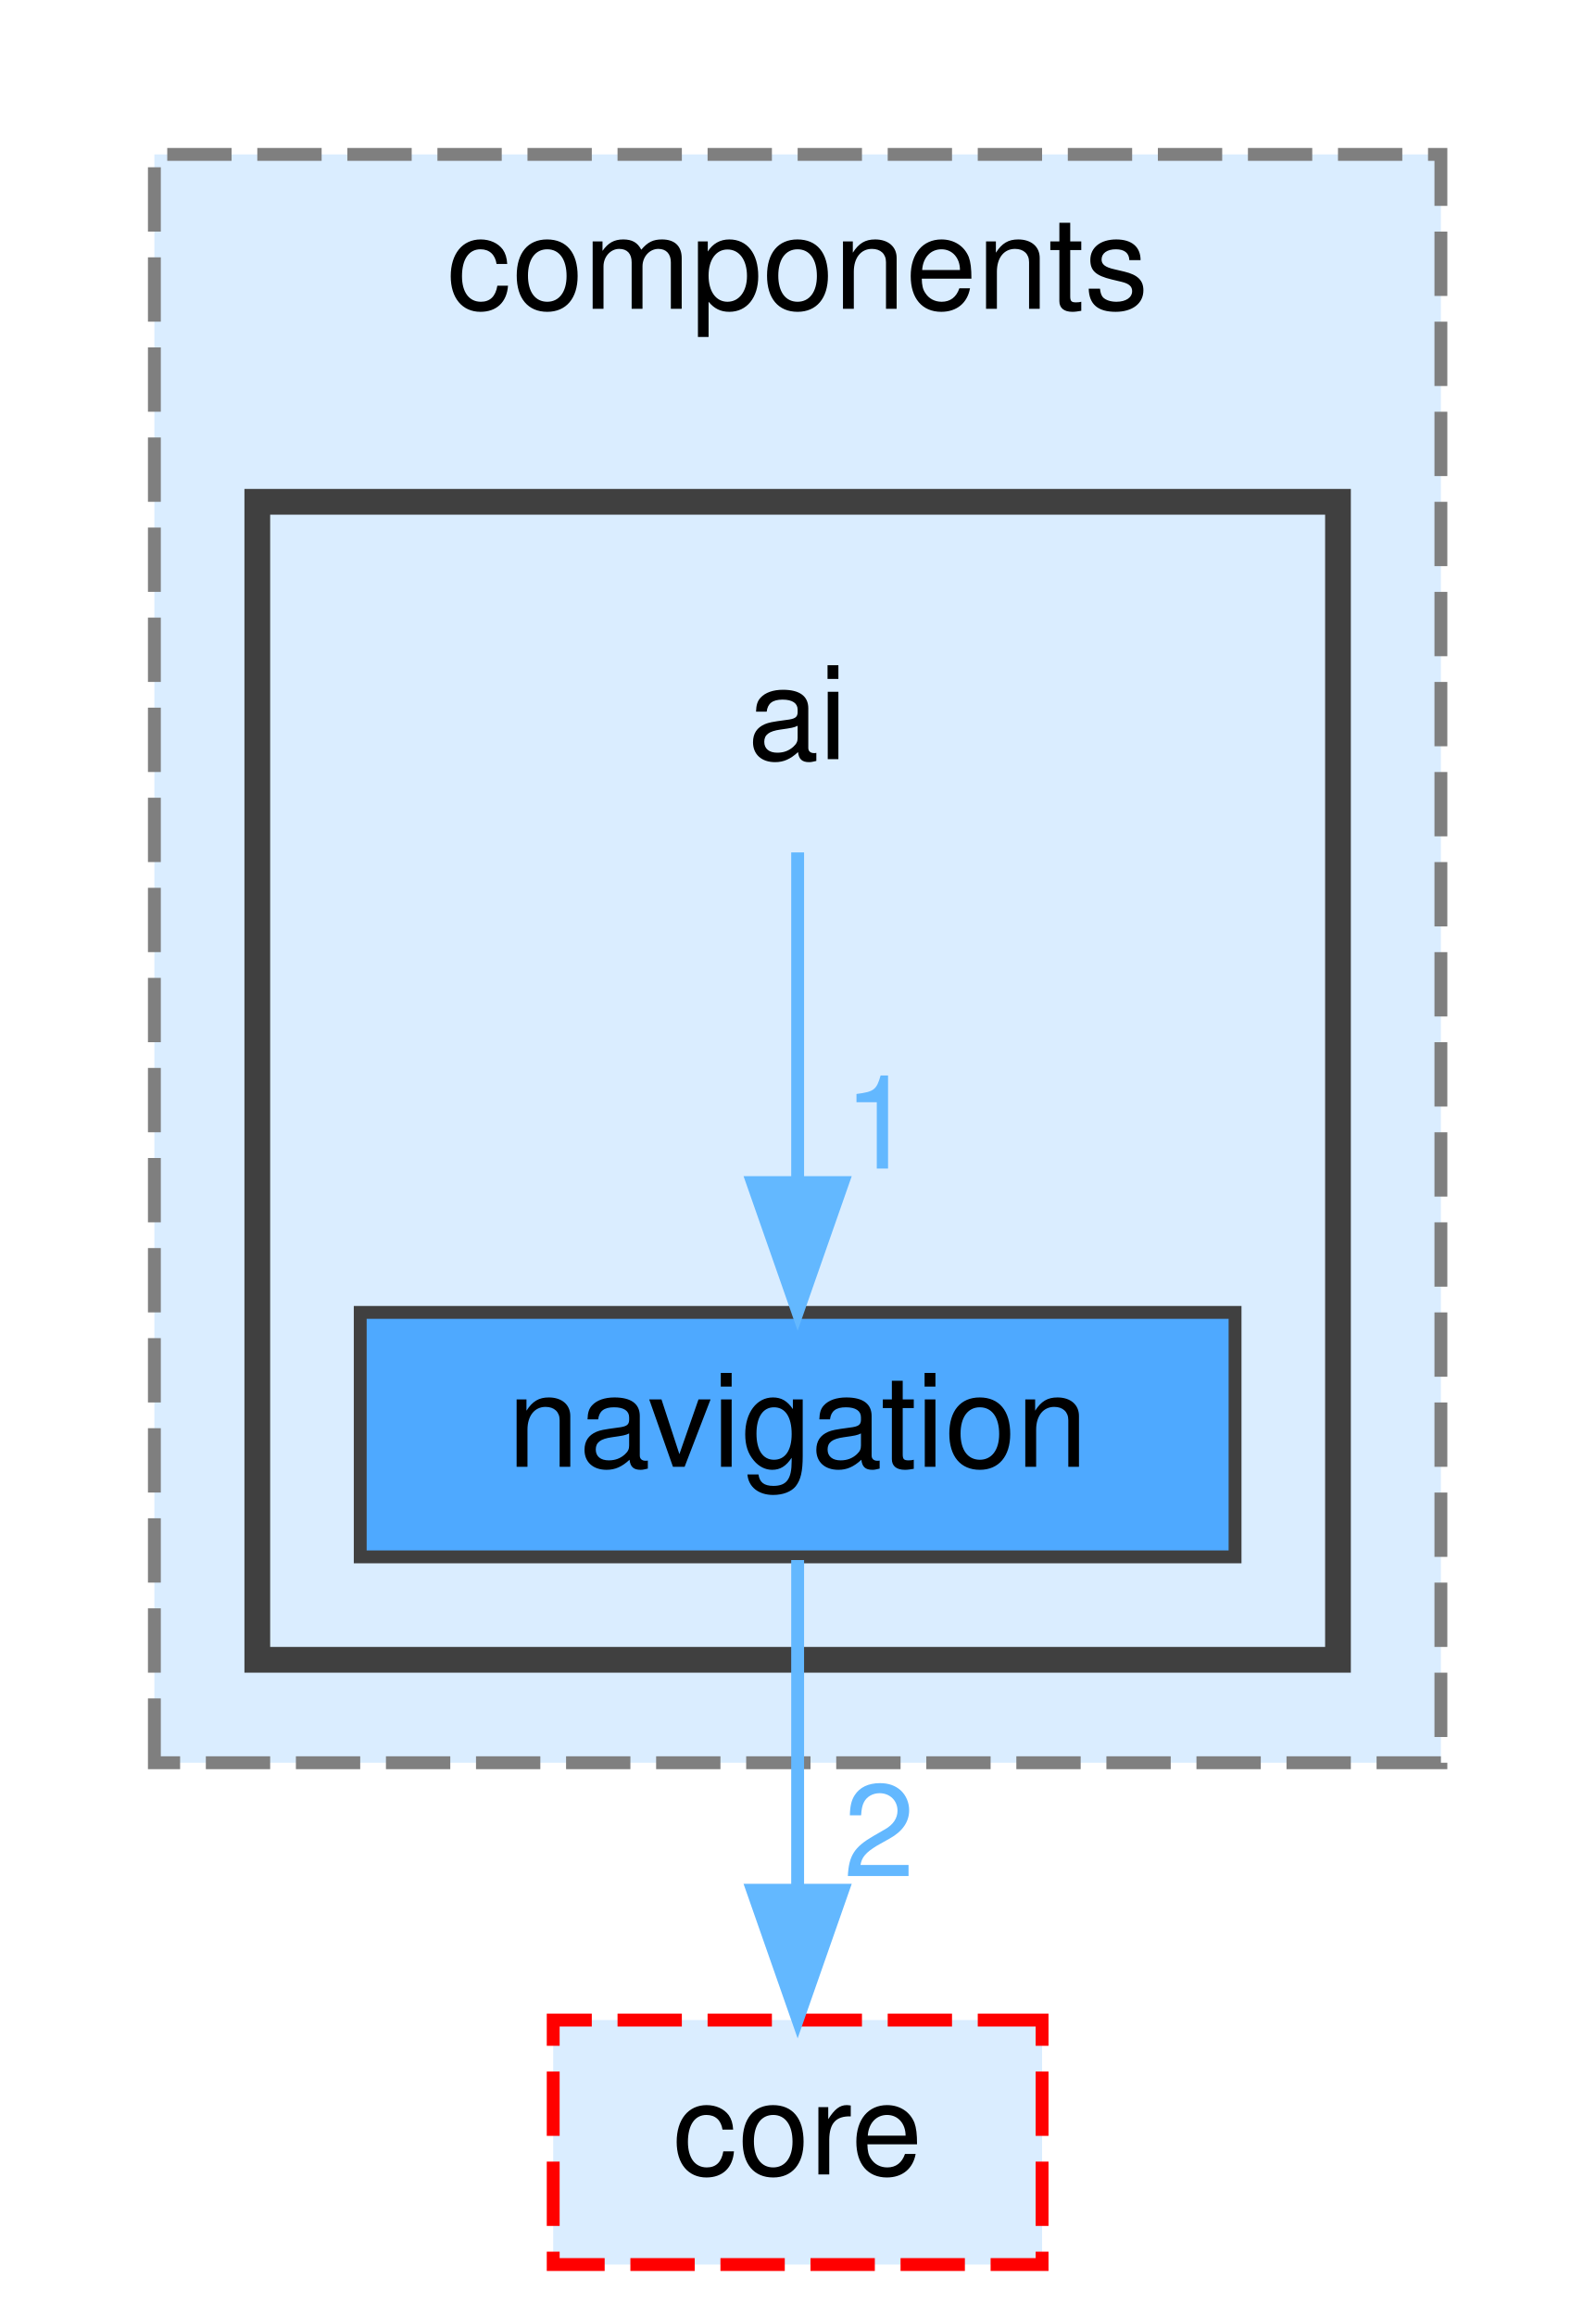
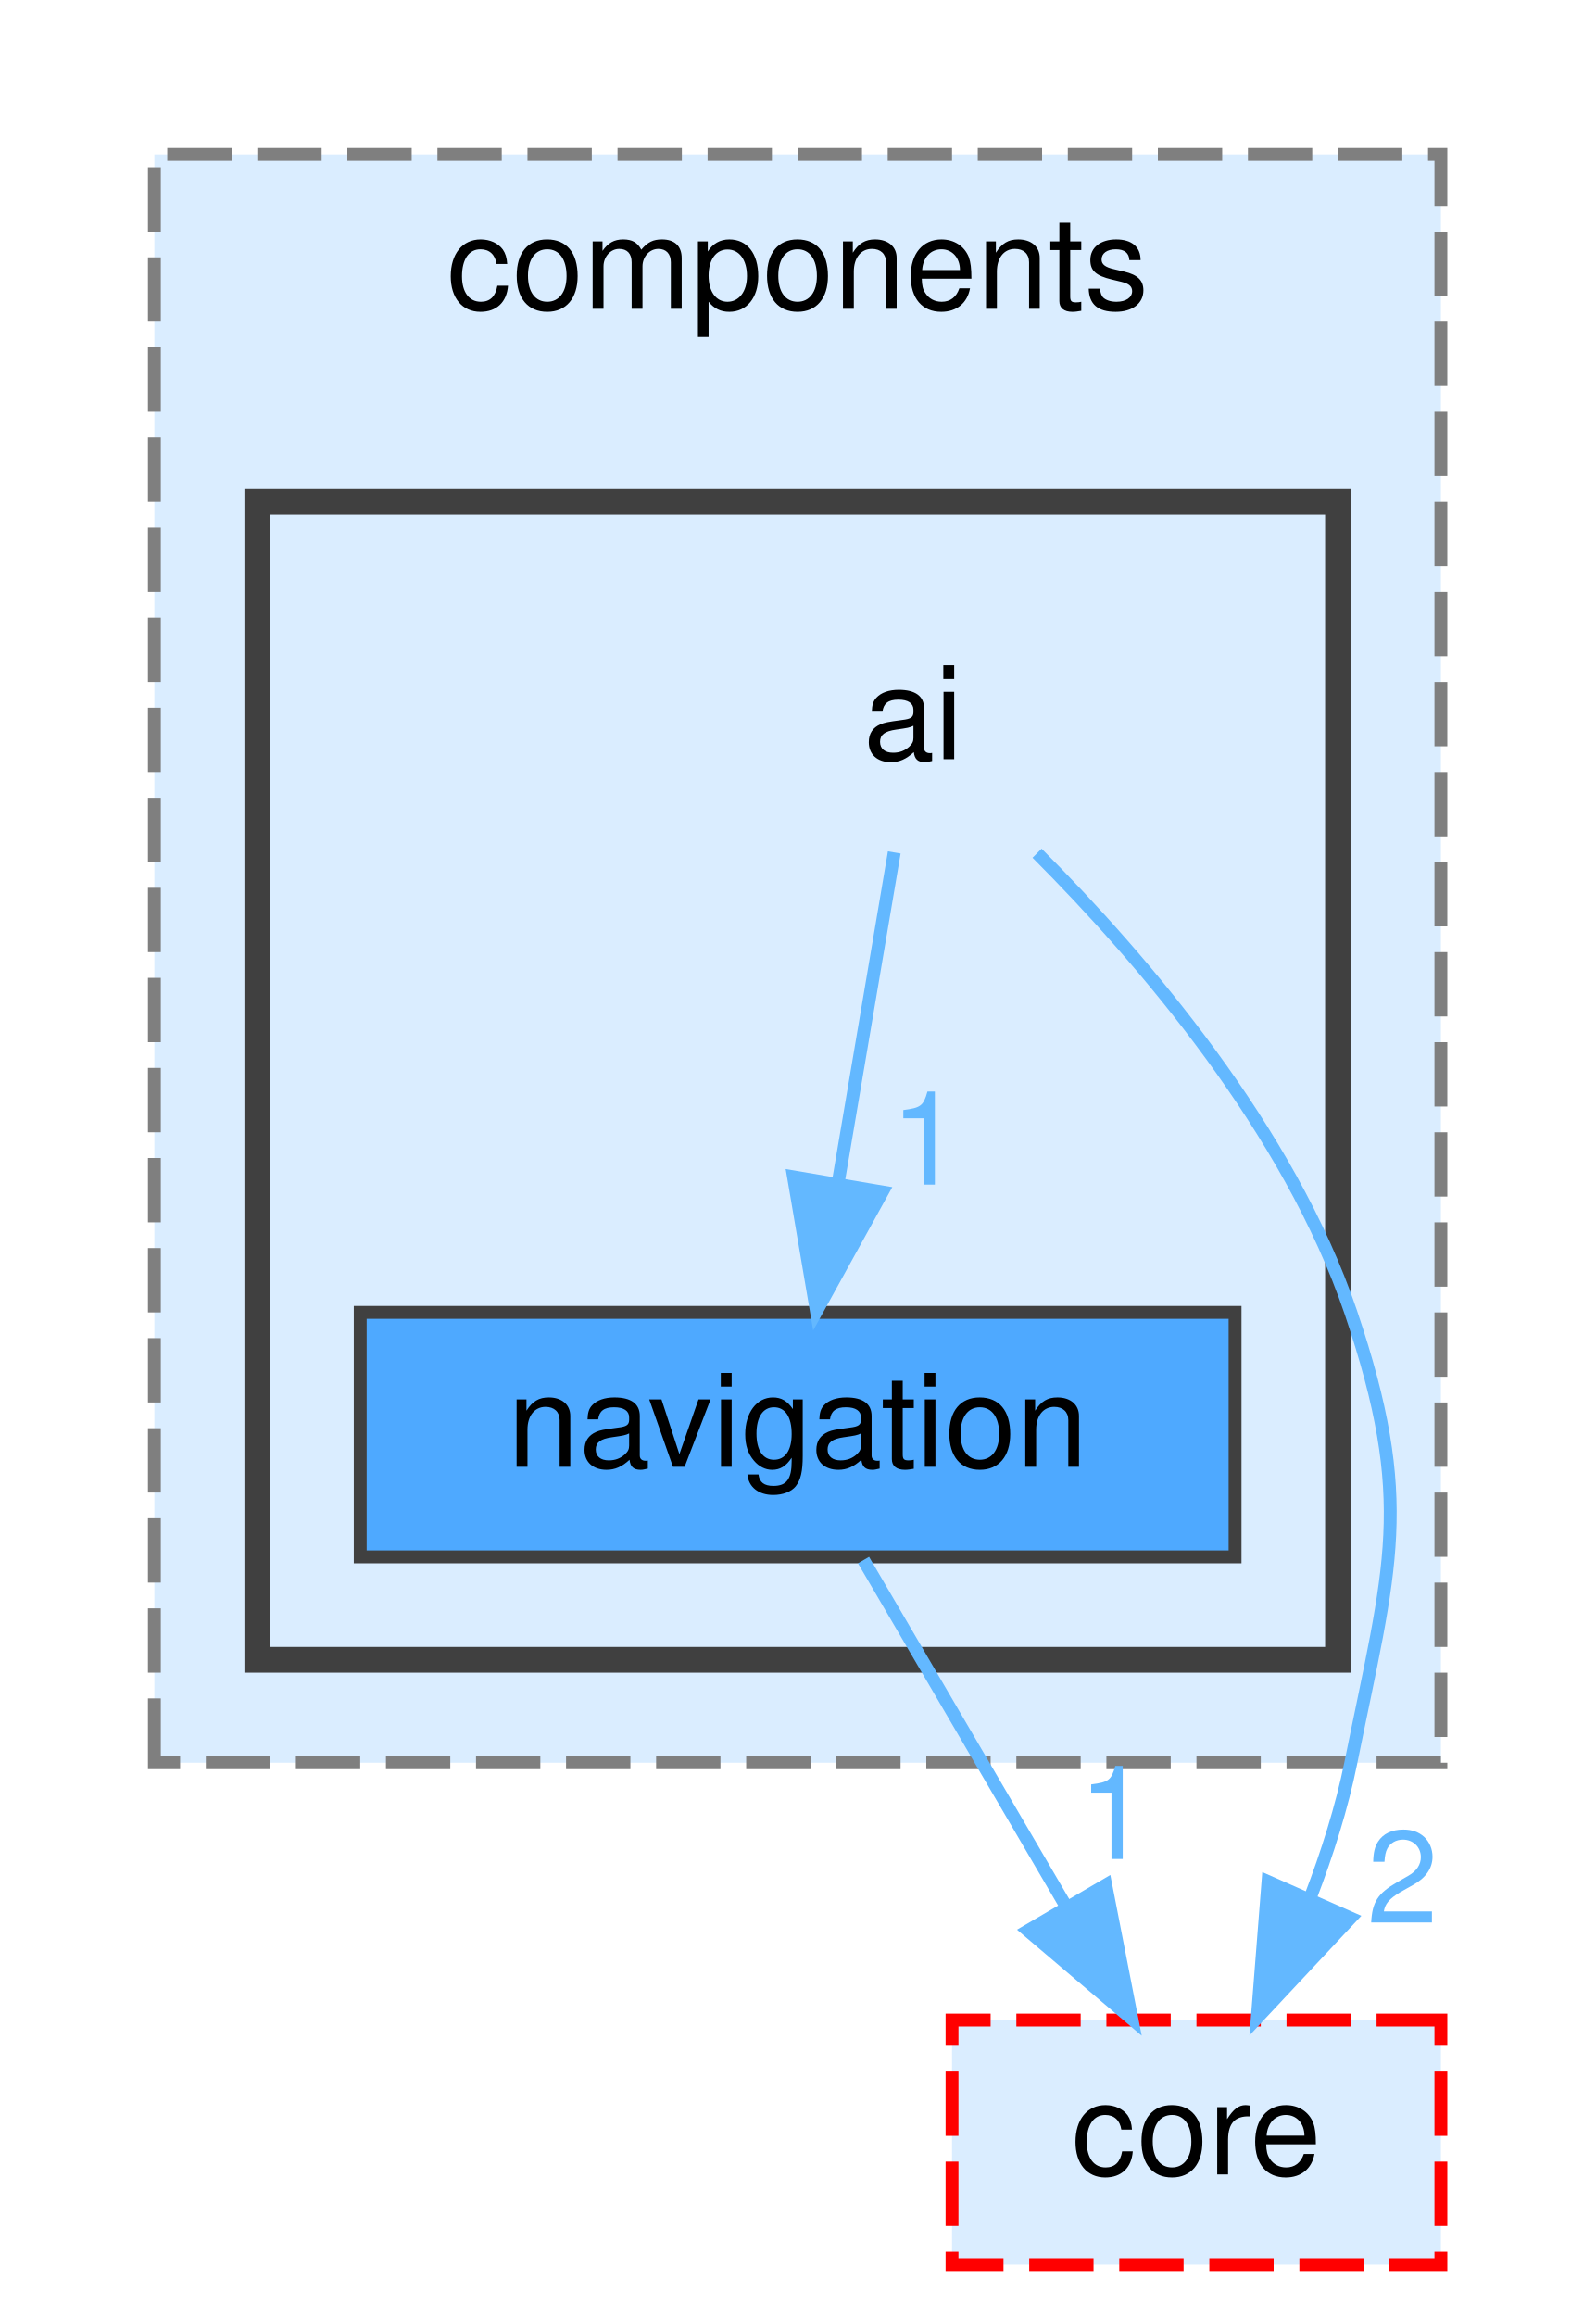
<svg xmlns="http://www.w3.org/2000/svg" xmlns:xlink="http://www.w3.org/1999/xlink" width="124pt" height="180pt" viewBox="0.00 0.00 124.00 180.00">
  <g id="graph0" class="graph" transform="scale(1 1) rotate(0) translate(4 176)">
    <g id="clust1" class="cluster">
      <g id="a_clust1">
        <a xlink:href="dir_22f028d50d1daeafb0ac763ac6b1fa55.html" target="_top" xlink:title="components">
          <polygon fill="#daedff" stroke="#7f7f7f" stroke-dasharray="5,2" points="8,-39 8,-164 108,-164 108,-39 8,-39" />
          <text text-anchor="middle" x="58" y="-152" font-family="Helvetica,sans-Serif" font-size="10.00">components</text>
        </a>
      </g>
    </g>
    <g id="clust2" class="cluster">
      <g id="a_clust2">
        <a xlink:href="dir_725058e95859a6e8e5baf23310333b50.html" target="_top">
          <polygon fill="#daedff" stroke="#404040" stroke-width="2" points="16,-47 16,-137 100,-137 100,-47 16,-47" />
        </a>
      </g>
    </g>
    <g id="node1" class="node">
-       <text text-anchor="middle" x="58" y="-117" font-family="Helvetica,sans-Serif" font-size="10.00">ai</text>
+       <text text-anchor="middle" x="67" y="-117" font-family="Helvetica,sans-Serif" font-size="10.00">ai</text>
    </g>
    <g id="node2" class="node">
      <g id="a_node2">
        <a xlink:href="dir_c2af8a6b78d366fb1b60ee115832bce5.html" target="_top" xlink:title="navigation">
          <polygon fill="#4ea9ff" stroke="#404040" points="92,-74 24,-74 24,-55 92,-55 92,-74" />
          <text text-anchor="middle" x="58" y="-62" font-family="Helvetica,sans-Serif" font-size="10.00">navigation</text>
        </a>
      </g>
    </g>
-     <g id="edge1" class="edge">
-       <g id="a_edge1">
+     <g id="edge2" class="edge">
+       <g id="a_edge2">
        <a xlink:href="dir_000000_000013.html" target="_top">
-           <path fill="none" stroke="#63b8ff" d="M58,-109.75C58,-102.8 58,-92.85 58,-84.13" />
-           <polygon fill="#63b8ff" stroke="#63b8ff" points="61.5,-84.09 58,-74.09 54.5,-84.09 61.5,-84.09" />
+           <path fill="none" stroke="#63b8ff" d="M65.51,-109.75C64.33,-102.8 62.64,-92.85 61.16,-84.13" />
+           <polygon fill="#63b8ff" stroke="#63b8ff" points="64.58,-83.36 59.46,-74.09 57.68,-84.53 64.58,-83.36" />
        </a>
      </g>
-       <g id="a_edge1-headlabel">
+       <g id="a_edge2-headlabel">
        <a xlink:href="dir_000000_000013.html" target="_top" xlink:title="1">
-           <text text-anchor="middle" x="64.34" y="-85.18" font-family="Helvetica,sans-Serif" font-size="10.00" fill="#63b8ff">1</text>
+           <text text-anchor="middle" x="67.98" y="-83.93" font-family="Helvetica,sans-Serif" font-size="10.00" fill="#63b8ff">1</text>
        </a>
      </g>
    </g>
    <g id="node3" class="node">
      <g id="a_node3">
        <a xlink:href="dir_7f643b58e2241519524527f42d96aecd.html" target="_top" xlink:title="core">
-           <polygon fill="#daedff" stroke="red" stroke-dasharray="5,2" points="77,-19 39,-19 39,0 77,0 77,-19" />
-           <text text-anchor="middle" x="58" y="-7" font-family="Helvetica,sans-Serif" font-size="10.00">core</text>
+           <polygon fill="#daedff" stroke="red" stroke-dasharray="5,2" points="108,-19 70,-19 70,0 108,0 108,-19" />
+           <text text-anchor="middle" x="89" y="-7" font-family="Helvetica,sans-Serif" font-size="10.00">core</text>
        </a>
      </g>
    </g>
-     <g id="edge2" class="edge">
-       <g id="a_edge2">
-         <a xlink:href="dir_000013_000005.html" target="_top">
-           <path fill="none" stroke="#63b8ff" d="M58,-54.75C58,-47.8 58,-37.85 58,-29.13" />
-           <polygon fill="#63b8ff" stroke="#63b8ff" points="61.5,-29.09 58,-19.09 54.5,-29.09 61.5,-29.09" />
+     <g id="edge1" class="edge">
+       <g id="a_edge1">
+         <a xlink:href="dir_000000_000005.html" target="_top">
+           <path fill="none" stroke="#63b8ff" d="M76.61,-109.69C84.87,-101.41 96.2,-88.18 101,-74 105.98,-59.26 104.08,-54.25 101,-39 100.3,-35.53 99.16,-31.95 97.86,-28.55" />
+           <polygon fill="#63b8ff" stroke="#63b8ff" points="100.97,-26.93 93.73,-19.19 94.56,-29.76 100.97,-26.93" />
        </a>
      </g>
-       <g id="a_edge2-headlabel">
-         <a xlink:href="dir_000013_000005.html" target="_top" xlink:title="2">
-           <text text-anchor="middle" x="64.34" y="-30.18" font-family="Helvetica,sans-Serif" font-size="10.00" fill="#63b8ff">2</text>
+       <g id="a_edge1-headlabel">
+         <a xlink:href="dir_000000_000005.html" target="_top" xlink:title="2">
+           <text text-anchor="middle" x="105.02" y="-26.57" font-family="Helvetica,sans-Serif" font-size="10.00" fill="#63b8ff">2</text>
+         </a>
+       </g>
+     </g>
+     <g id="edge3" class="edge">
+       <g id="a_edge3">
+         <a xlink:href="dir_000013_000005.html" target="_top">
+           <path fill="none" stroke="#63b8ff" d="M63.12,-54.75C67.36,-47.49 73.53,-36.95 78.78,-27.98" />
+           <polygon fill="#63b8ff" stroke="#63b8ff" points="81.95,-29.49 83.98,-19.09 75.91,-25.95 81.95,-29.49" />
+         </a>
+       </g>
+       <g id="a_edge3-headlabel">
+         <a xlink:href="dir_000013_000005.html" target="_top" xlink:title="1">
+           <text text-anchor="middle" x="82.58" y="-31.52" font-family="Helvetica,sans-Serif" font-size="10.00" fill="#63b8ff">1</text>
        </a>
      </g>
    </g>
  </g>
</svg>
